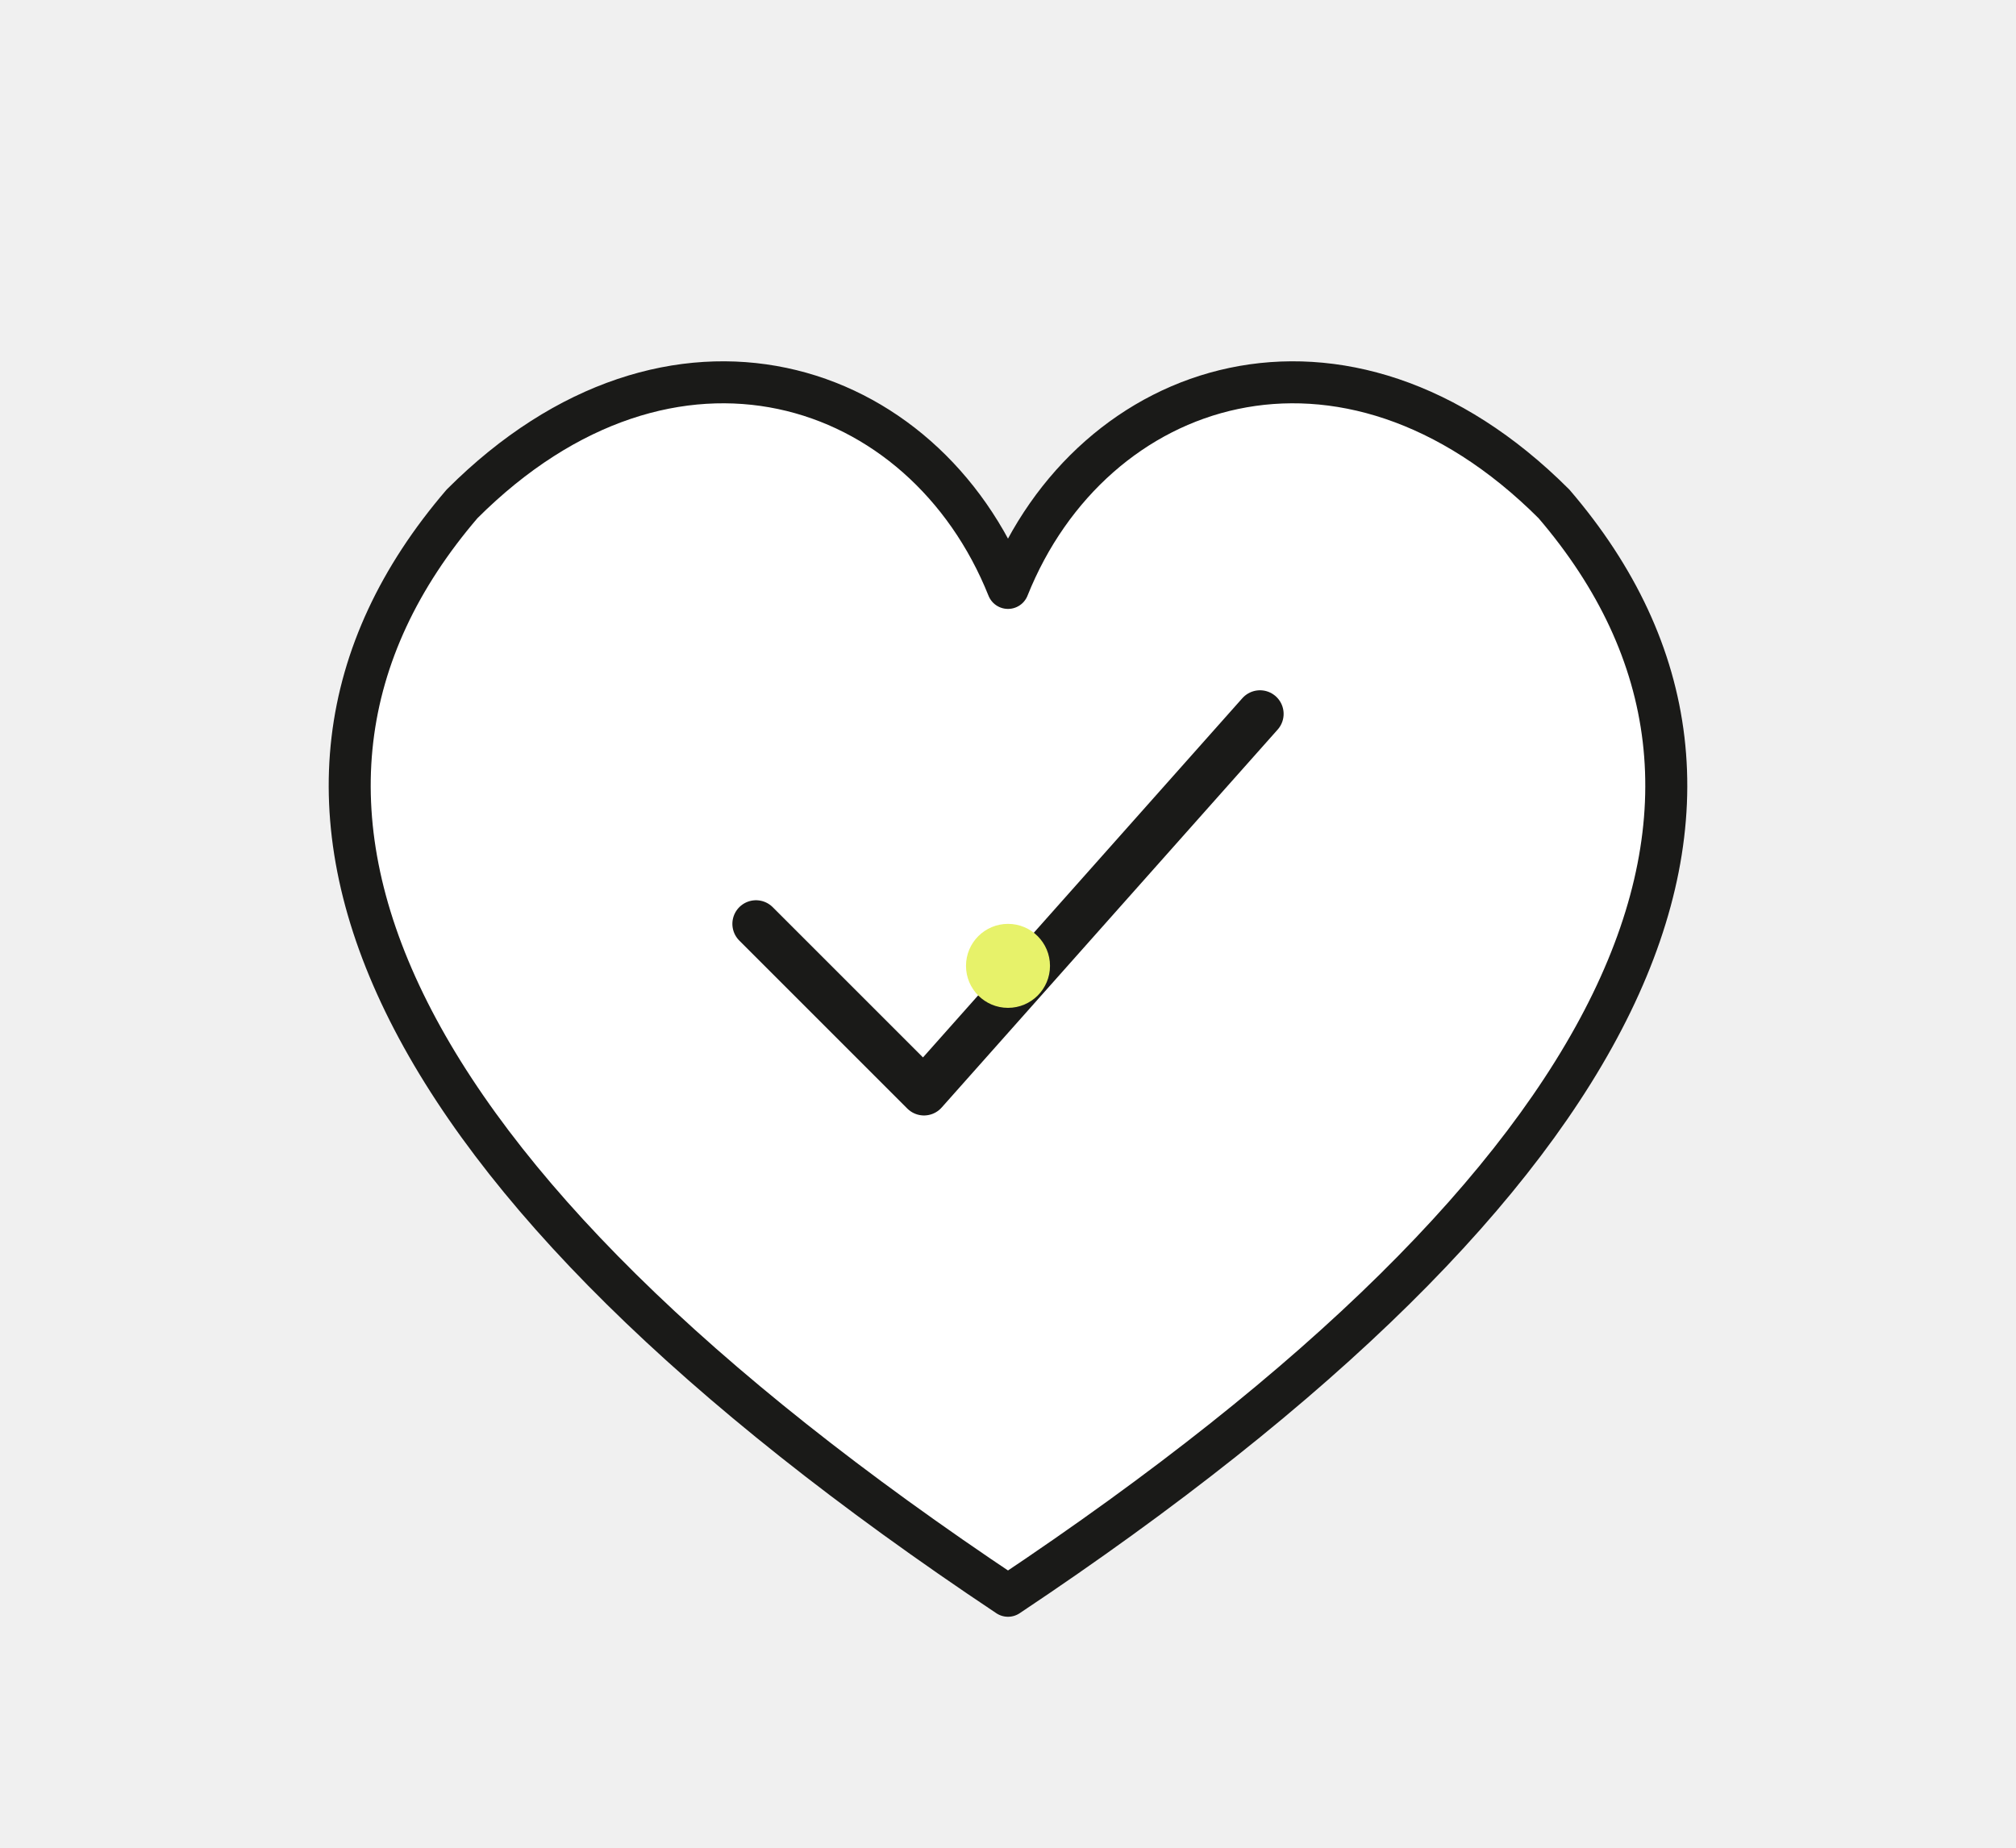
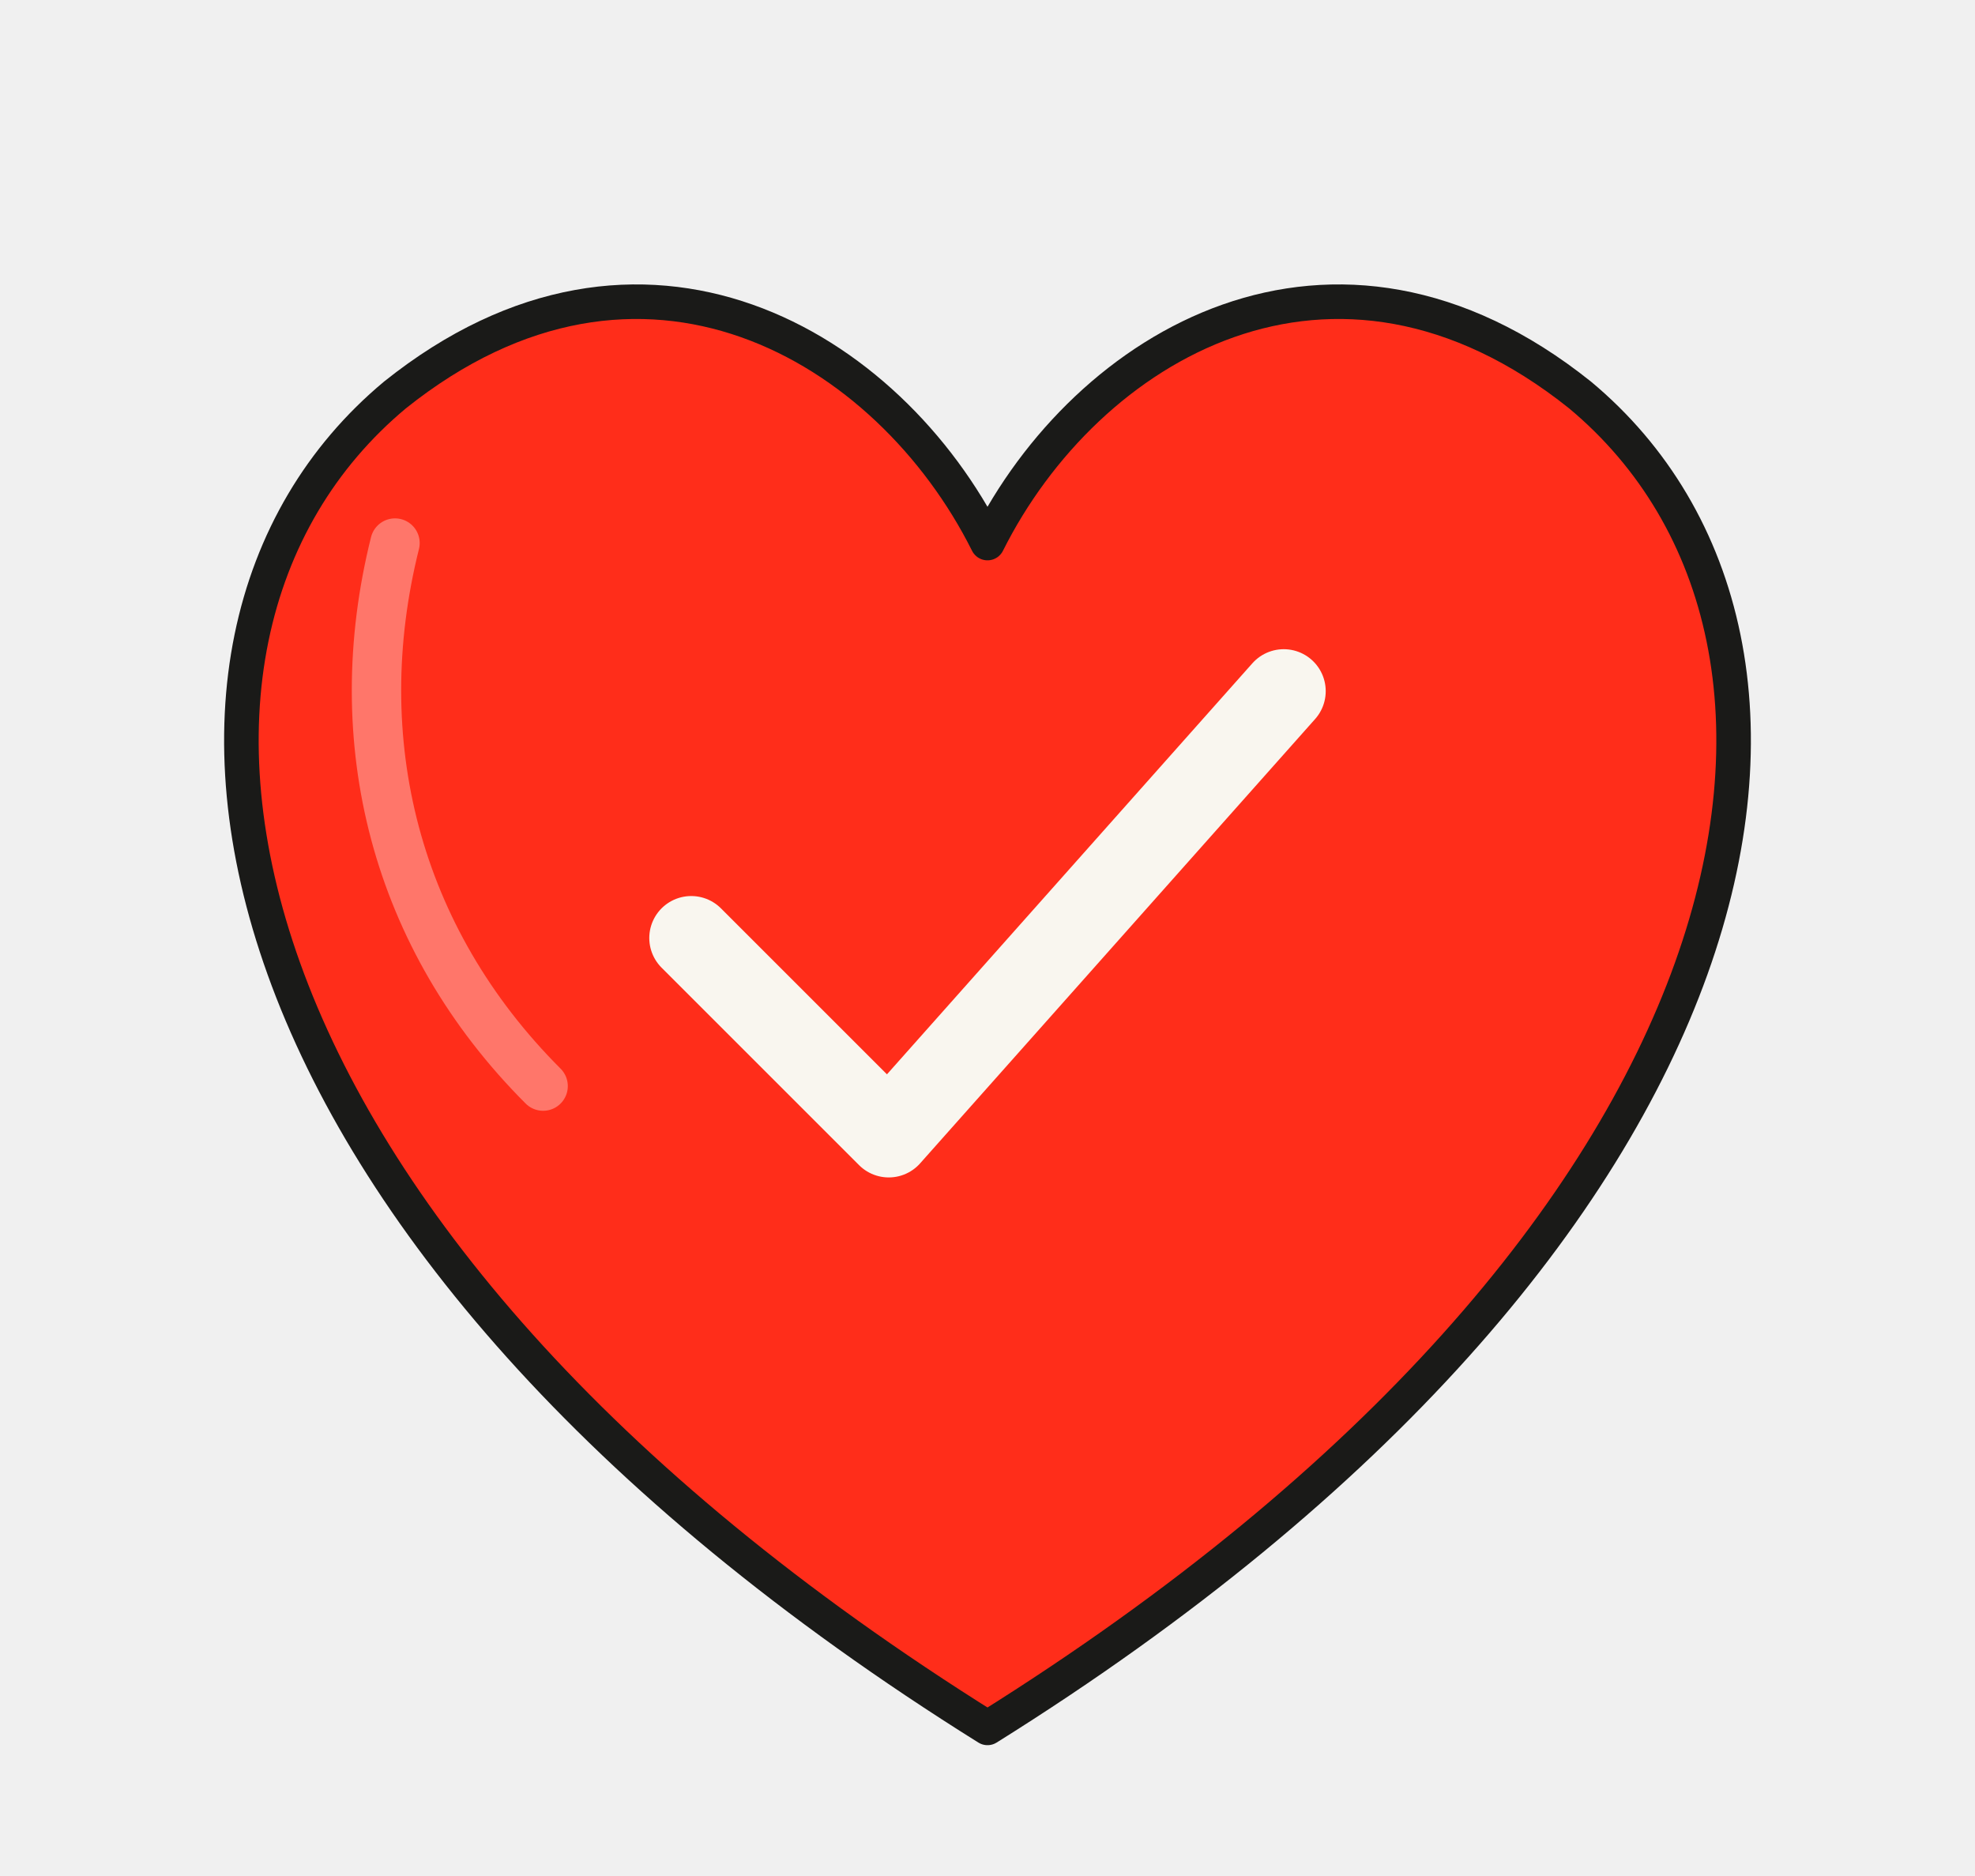
- <svg xmlns="http://www.w3.org/2000/svg" viewBox="0 0 96 88" fill="none" stroke="#1A1A18" stroke-width="1.75" stroke-linecap="round" stroke-linejoin="round">
-   <path d="M48 76 C 18 56, 10 38, 22 24 C 32 14, 44 18, 48 28 C 52 18, 64 14, 74 24 C 86 38, 78 56, 48 76 z" fill="#FFFFFF" stroke-width="2" />
-   <path d="M36 44 l8 8 l16 -18" stroke="#1A1A18" stroke-width="2.25" />
-   <circle cx="48" cy="46" r="2" fill="#E7F26A" stroke="none" />
+ <svg xmlns="http://www.w3.org/2000/svg" viewBox="0 0 80 76" width="80" height="76">
+   <path d="M40 70 C 8 50, 4 26, 16 16 C 26 8, 36 14, 40 22 C 44 14, 54 8, 64 16 C 76 26, 72 50, 40 70 Z" fill="#ff2d1a" stroke="#1a1a18" stroke-width="1.4" stroke-linejoin="round" />
+   <path d="M16 22 C 14 30, 16 38, 22 44" fill="none" stroke="#ffffff" stroke-width="2" stroke-linecap="round" opacity="0.35" />
+   <path d="M28 38 L36 46 L52 28" fill="none" stroke="#f9f6ef" stroke-width="3.4" stroke-linecap="round" stroke-linejoin="round" />
</svg>
